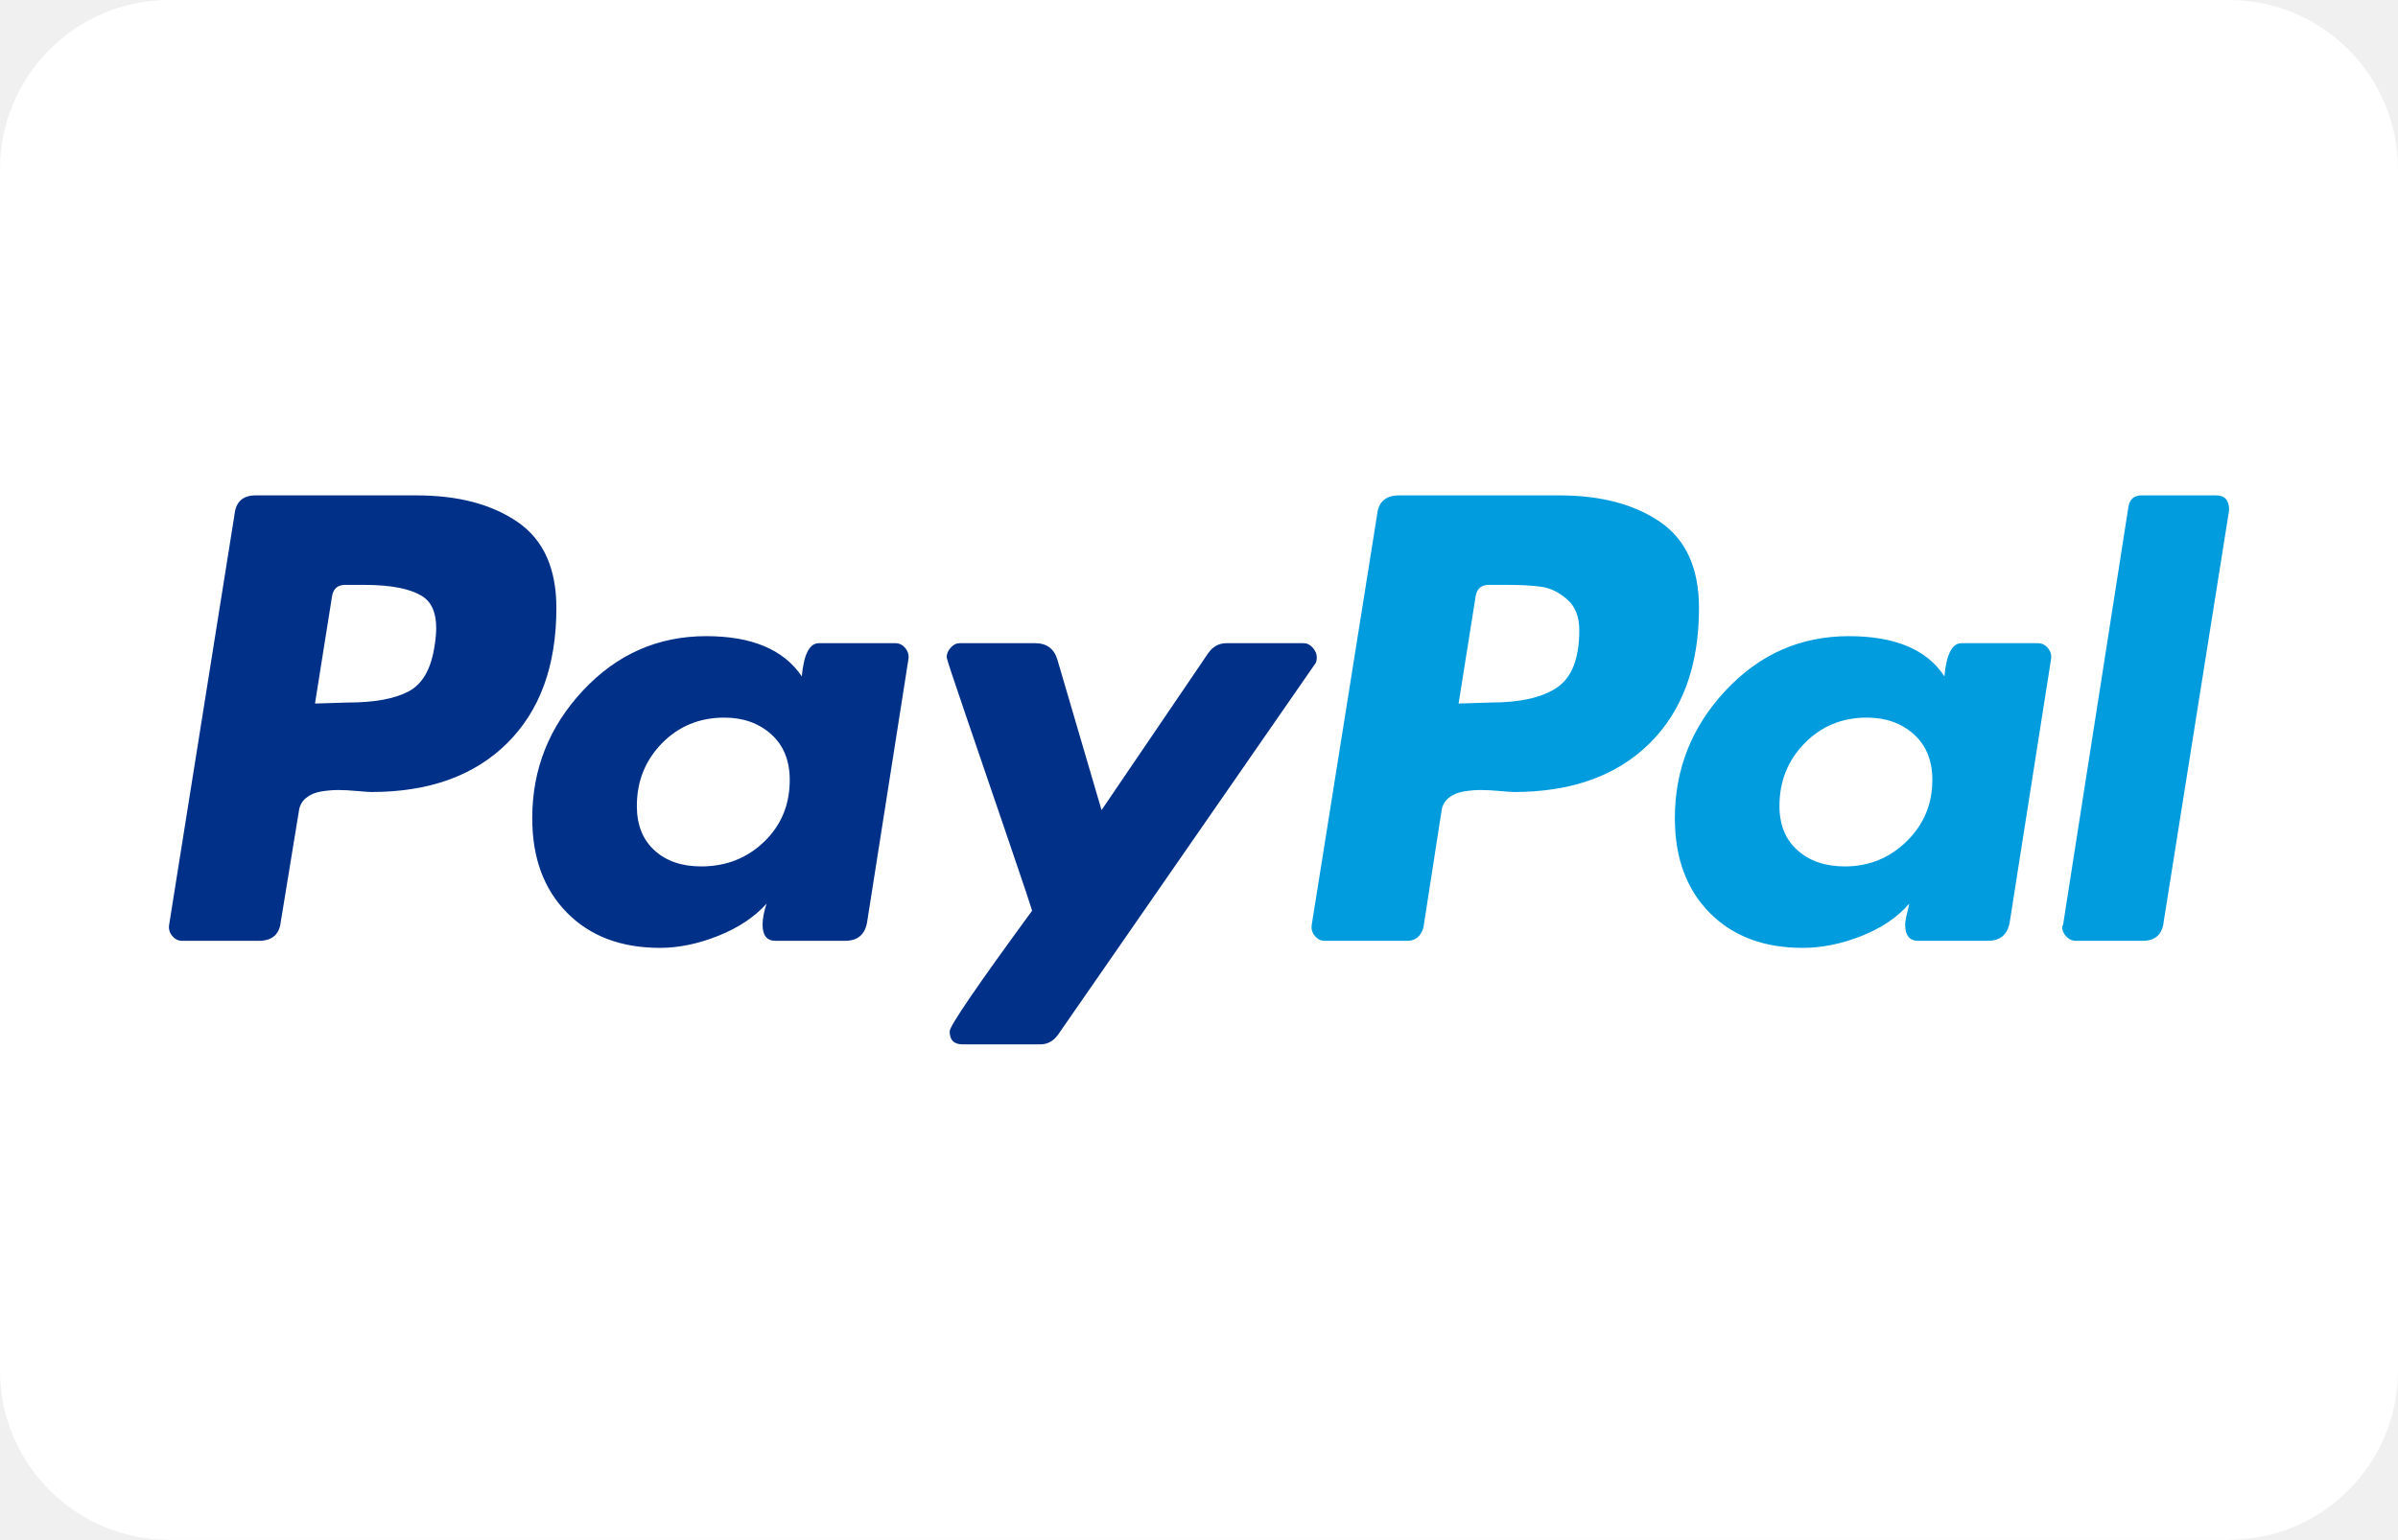
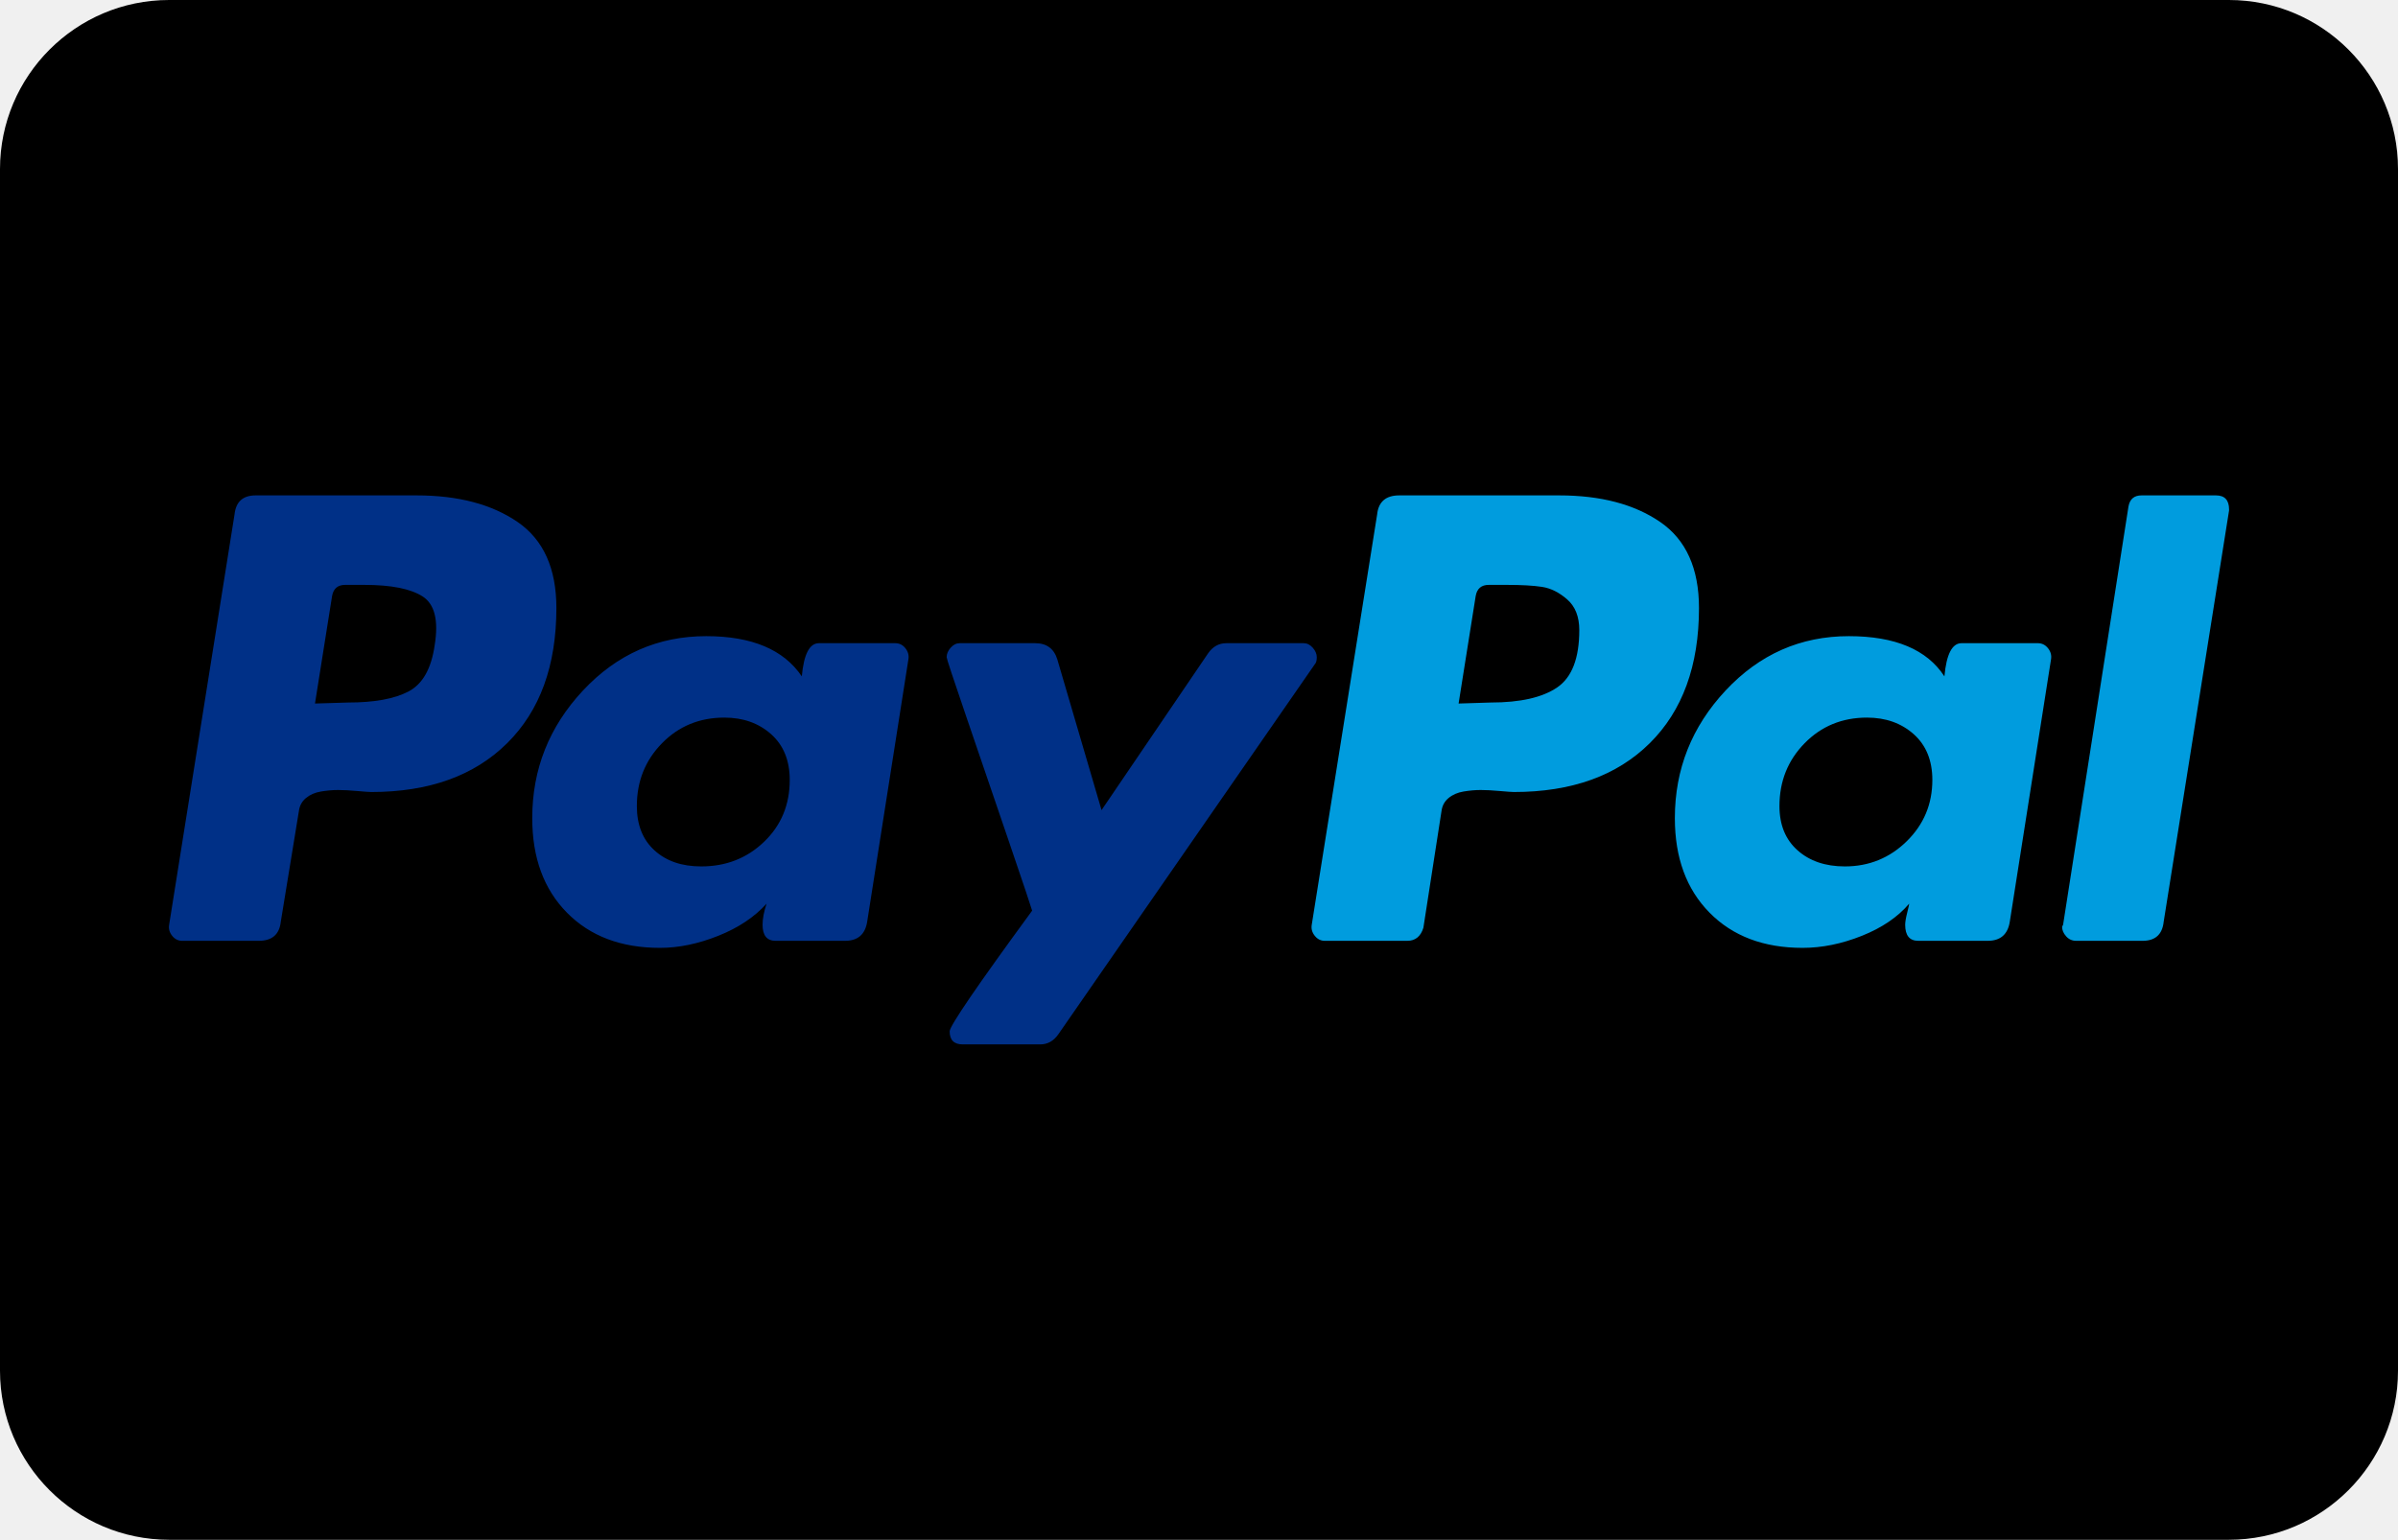
<svg xmlns="http://www.w3.org/2000/svg" version="1.1" id="Layer_1" x="0px" y="0px" width="780px" height="501px" viewBox="0 0 780 501" enable-background="new 0 0 780 501" xml:space="preserve">
-   <path fill="#FFFFFF" d="M725,0H55C24.673,0,0,24.673,0,55v391c0,30.327,24.673,55,55,55h670c30.325,0,55-24.673,55-55V55  C780,24.673,755.325,0,725,0z" />
+   <path fill="#FAFAFAFAFAFA" d="M725,0H55C24.673,0,0,24.673,0,55v391c0,30.327,24.673,55,55,55h670c30.325,0,55-24.673,55-55V55  C780,24.673,755.325,0,725,0z" />
  <path fill="#003087" d="M168.379,169.853c-8.399-5.774-19.359-8.668-32.88-8.668H83.153c-4.145,0-6.435,2.073-6.87,6.214  L55.018,300.883c-0.221,1.311,0.107,2.51,0.981,3.6c0.869,1.092,1.962,1.635,3.271,1.635h24.864c4.361,0,6.758-2.068,7.198-6.215  l5.888-35.986c0.215-1.744,0.982-3.162,2.291-4.254c1.308-1.09,2.944-1.803,4.907-2.13c1.963-0.324,3.814-0.487,5.562-0.487  c1.743,0,3.814,0.11,6.217,0.327c2.397,0.218,3.925,0.324,4.58,0.324c18.756,0,33.478-5.285,44.167-15.866  c10.684-10.577,16.032-25.244,16.032-44.004C180.976,184.96,176.774,175.636,168.379,169.853z M141.389,209.933  c-1.094,7.635-3.926,12.649-8.506,15.049c-4.581,2.403-11.124,3.597-19.629,3.597l-10.797,0.328l5.563-35.007  c0.434-2.397,1.851-3.597,4.252-3.597h6.218c8.72,0,15.049,1.257,18.975,3.761C141.389,196.574,142.698,201.866,141.389,209.933z" />
  <path fill="#009CDE" d="M720.794,161.185h-24.208c-2.405,0-3.821,1.2-4.253,3.599l-21.267,136.099l-0.328,0.654  c0,1.096,0.437,2.127,1.311,3.109c0.868,0.98,1.963,1.471,3.27,1.471h21.595c4.138,0,6.429-2.068,6.871-6.215l21.265-133.812v-0.325  C725.049,162.712,723.627,161.185,720.794,161.185z" />
  <path fill="#003087" d="M428.31,213.857c0-1.088-0.439-2.126-1.306-3.106c-0.875-0.981-1.858-1.474-2.945-1.474h-25.192  c-2.404,0-4.366,1.096-5.889,3.271l-34.679,51.04l-14.394-49.075c-1.095-3.488-3.493-5.236-7.198-5.236h-24.54  c-1.093,0-2.075,0.492-2.942,1.474c-0.875,0.98-1.309,2.019-1.309,3.106c0,0.44,2.127,6.871,6.379,19.303  c4.252,12.434,8.833,25.848,13.741,40.245c4.908,14.393,7.468,22.031,7.688,22.898c-17.886,24.43-26.827,37.517-26.827,39.259  c0,2.838,1.417,4.254,4.253,4.254h25.192c2.399,0,4.361-1.088,5.889-3.27l83.427-120.399  C428.092,215.713,428.31,214.953,428.31,213.857z" />
  <path fill="#009CDE" d="M662.887,209.277h-24.866c-3.055,0-4.904,3.599-5.558,10.797c-5.677-8.72-16.031-13.088-31.083-13.088  c-15.704,0-29.066,5.89-40.077,17.668c-11.016,11.779-16.521,25.631-16.521,41.551c0,12.871,3.761,23.121,11.285,30.752  c7.525,7.639,17.612,11.451,30.266,11.451c6.323,0,12.757-1.311,19.3-3.926c6.544-2.617,11.665-6.105,15.379-10.469  c0,0.219-0.222,1.199-0.655,2.943c-0.44,1.748-0.655,3.059-0.655,3.926c0,3.494,1.414,5.234,4.254,5.234h22.576  c4.138,0,6.541-2.068,7.194-6.215l13.415-85.389c0.215-1.309-0.112-2.507-0.982-3.599  C665.284,209.824,664.196,209.277,662.887,209.277z M620.193,273.729c-5.562,5.453-12.268,8.178-20.12,8.178  c-6.328,0-11.449-1.742-15.377-5.234c-3.927-3.484-5.89-8.283-5.89-14.395c0-8.065,2.726-14.885,8.18-20.447  c5.447-5.562,12.214-8.343,20.285-8.343c6.101,0,11.173,1.8,15.212,5.398c4.032,3.599,6.054,8.563,6.054,14.888  C628.536,261.625,625.754,268.279,620.193,273.729z" />
  <path fill="#003087" d="M291.23,209.277h-24.864c-3.058,0-4.908,3.599-5.563,10.797c-5.889-8.72-16.25-13.088-31.081-13.088  c-15.704,0-29.065,5.89-40.078,17.668c-11.016,11.779-16.521,25.631-16.521,41.551c0,12.871,3.763,23.121,11.288,30.752  c7.525,7.639,17.61,11.451,30.262,11.451c6.104,0,12.433-1.311,18.975-3.926c6.543-2.617,11.778-6.105,15.704-10.469  c-0.875,2.617-1.309,4.908-1.309,6.869c0,3.494,1.417,5.234,4.253,5.234h22.574c4.141,0,6.543-2.068,7.198-6.215l13.413-85.389  c0.215-1.309-0.112-2.507-0.981-3.599C293.627,209.824,292.538,209.277,291.23,209.277z M248.535,273.891  c-5.563,5.35-12.382,8.016-20.447,8.016c-6.329,0-11.4-1.742-15.214-5.234c-3.819-3.484-5.726-8.283-5.726-14.395  c0-8.065,2.725-14.885,8.18-20.447c5.449-5.562,12.211-8.343,20.284-8.343c6.104,0,11.175,1.8,15.214,5.398  c4.032,3.599,6.052,8.563,6.052,14.888C256.878,261.844,254.097,268.553,248.535,273.891z" />
  <path fill="#009CDE" d="M540.036,169.853c-8.398-5.774-19.356-8.668-32.879-8.668h-52.019c-4.365,0-6.765,2.073-7.198,6.214  l-21.265,133.483c-0.221,1.311,0.106,2.51,0.981,3.6c0.866,1.092,1.962,1.635,3.271,1.635h26.826c2.617,0,4.361-1.416,5.235-4.252  l5.89-37.949c0.216-1.744,0.98-3.162,2.29-4.254c1.309-1.09,2.943-1.803,4.908-2.13c1.962-0.324,3.813-0.487,5.562-0.487  c1.743,0,3.814,0.11,6.214,0.327c2.399,0.218,3.93,0.324,4.58,0.324c18.759,0,33.479-5.285,44.168-15.866  c10.687-10.577,16.031-25.244,16.031-44.004C552.632,184.96,548.431,175.636,540.036,169.853z M506.502,223.673  c-4.799,3.271-11.997,4.906-21.592,4.906l-10.47,0.328l5.563-35.007c0.432-2.397,1.849-3.597,4.252-3.597h5.887  c4.797,0,8.614,0.218,11.454,0.653c2.831,0.44,5.561,1.799,8.178,4.089c2.619,2.291,3.926,5.618,3.926,9.98  C513.7,214.185,511.298,220.4,506.502,223.673z" />
</svg>
